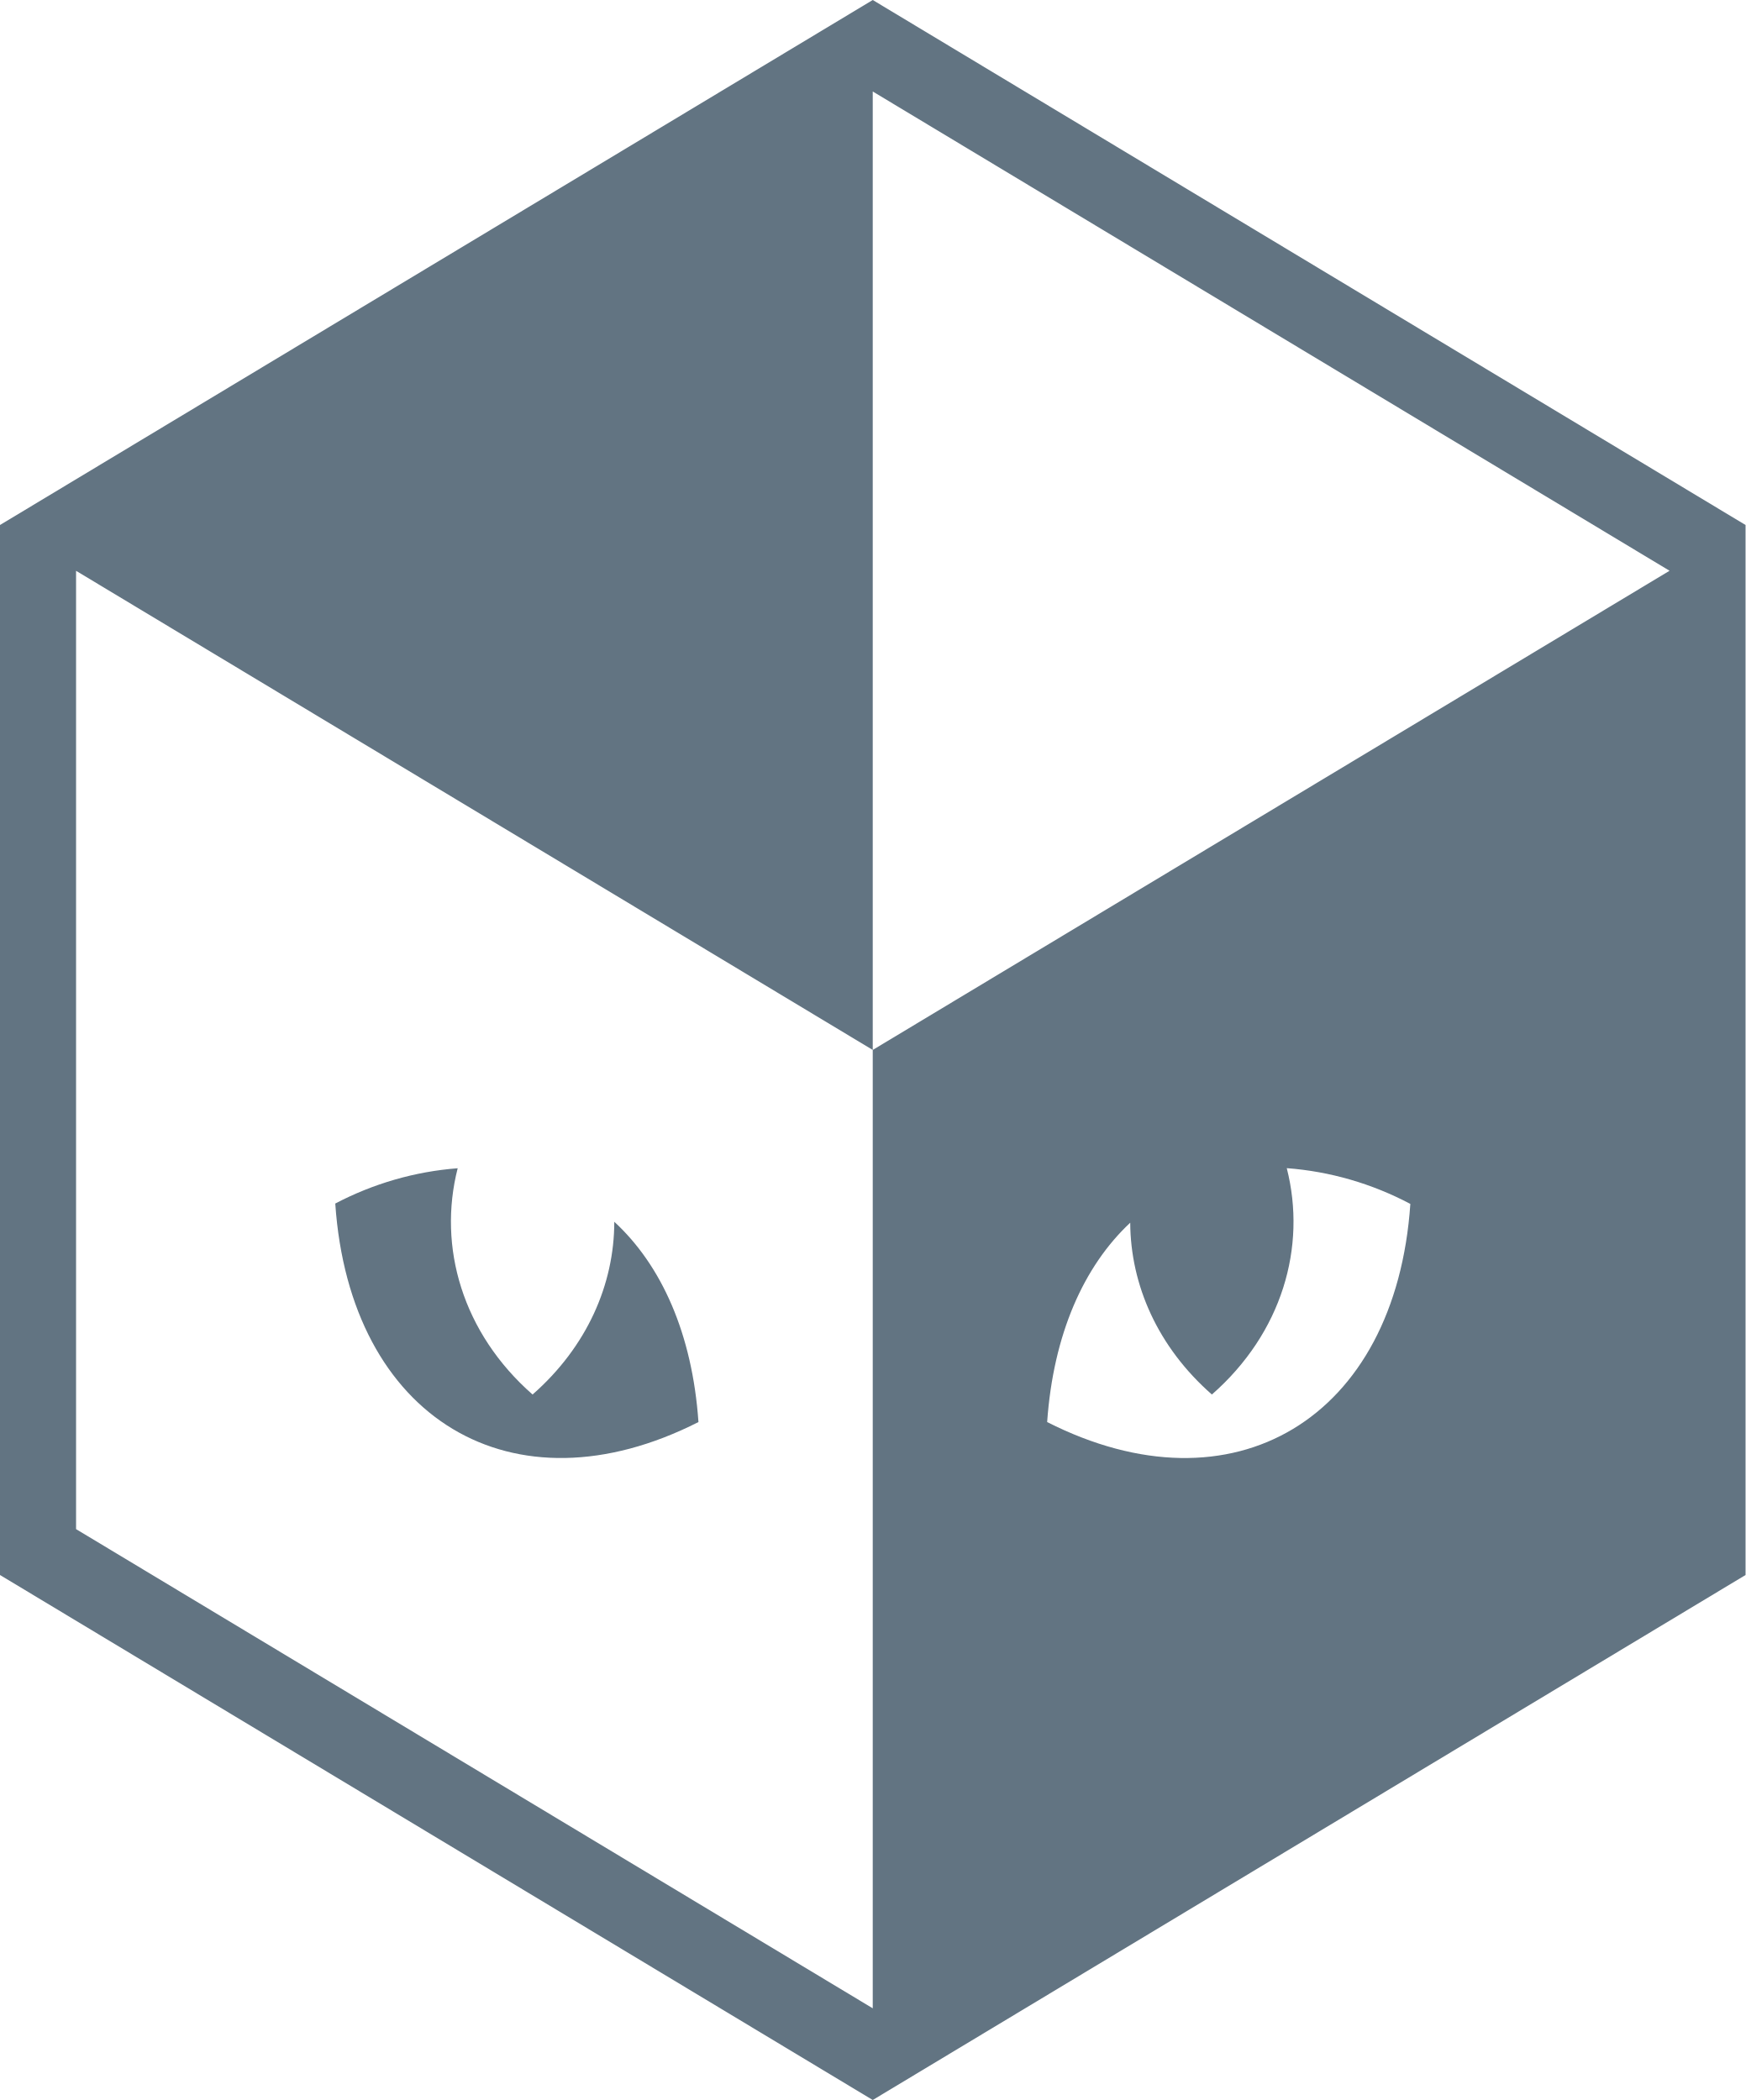
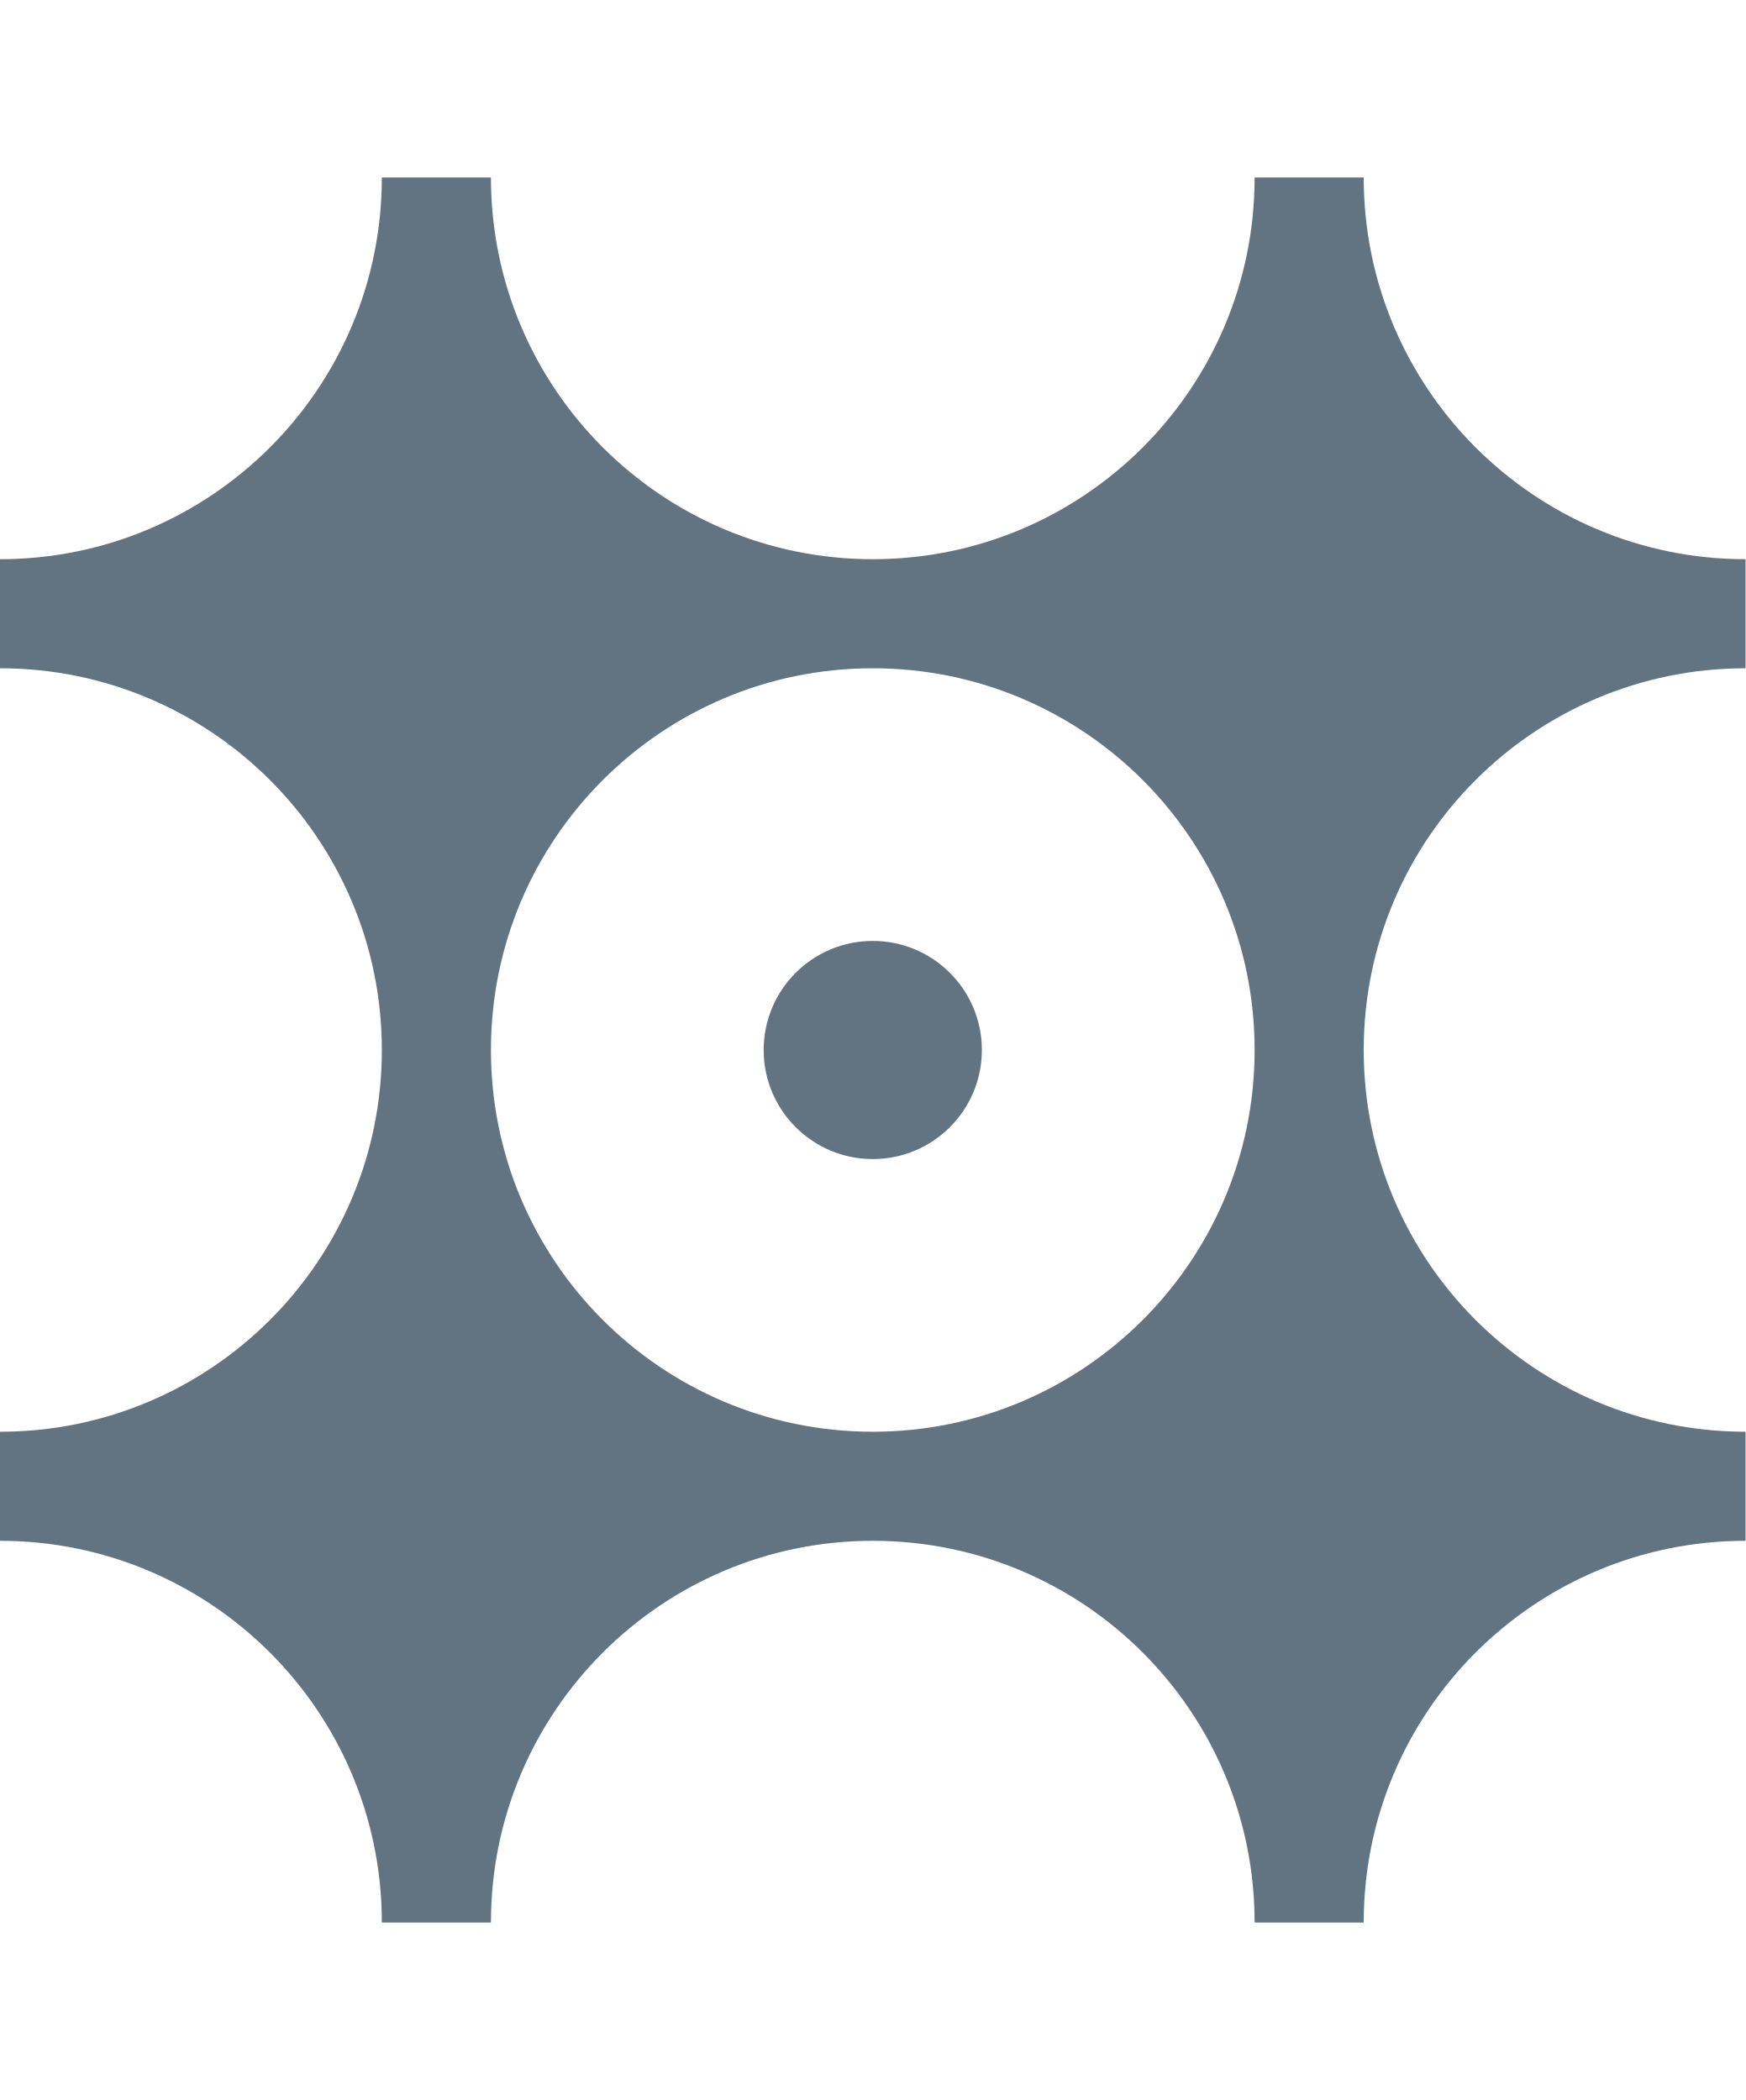
- <svg xmlns="http://www.w3.org/2000/svg" width="59" height="71" viewBox="0 0 59 71" fill="none">
-   <path fill-rule="evenodd" clip-rule="evenodd" d="M0 17.75L29.499 0L59 17.75V53.25L29.499 71L0 53.25V17.75ZM38.202 41.339C36.626 42.814 35.602 45.118 35.394 48.079C41.684 51.27 47.175 47.966 47.67 40.704C46.369 40.015 44.949 39.604 43.493 39.495C44.173 42.159 43.333 45.07 40.962 47.148C39.132 45.543 38.212 43.443 38.202 41.339ZM29.499 67.9V35.498L56.431 19.297L29.499 3.093V35.498L2.571 19.299V51.699L29.499 67.9ZM20.763 41.307C22.36 42.78 23.4 45.094 23.608 48.079C17.318 51.27 11.827 47.964 11.332 40.691C12.623 40.014 14.029 39.608 15.47 39.498C14.789 42.159 15.632 45.07 18.001 47.148C19.841 45.534 20.763 43.422 20.763 41.307Z" fill="#627482" />
+ <svg xmlns="http://www.w3.org/2000/svg" width="59" height="71" viewBox="0 -26 256 308">
+   <path fill-rule="evenodd" d="M 72 0 C 72 30.928 97.072 56 128 56 C 158.928 56 184 30.928 184 0 L 200 0 C 200 30.928 225.072 56 256 56 L 256 72 C 225.072 72 200 97.072 200 128 C 200 158.928 225.072 184 256 184 L 256 200 C 225.072 200 200 225.072 200 256 L 184 256 C 184 225.072 158.928 200 128 200 C 97.072 200 72 225.072 72 256 L 56 256 C 56 225.072 30.928 200 0 200 L 0 184 C 30.928 184 56 158.928 56 128 C 56 97.072 30.928 72 0 72 L 0 56 C 30.928 56 56 30.928 56 0 L 72 0 Z M 128 72 C 97.072 72 72 97.072 72 128 C 72 158.928 97.072 184 128 184 C 158.928 184 184 158.928 184 128 C 184 97.072 158.928 72 128 72 Z M 128 112 C 136.837 112 144 119.163 144 128 C 144 136.837 136.837 144 128 144 C 119.163 144 112 136.837 112 128 C 112 119.163 119.163 112 128 112 Z" fill="#627482" />
</svg>
